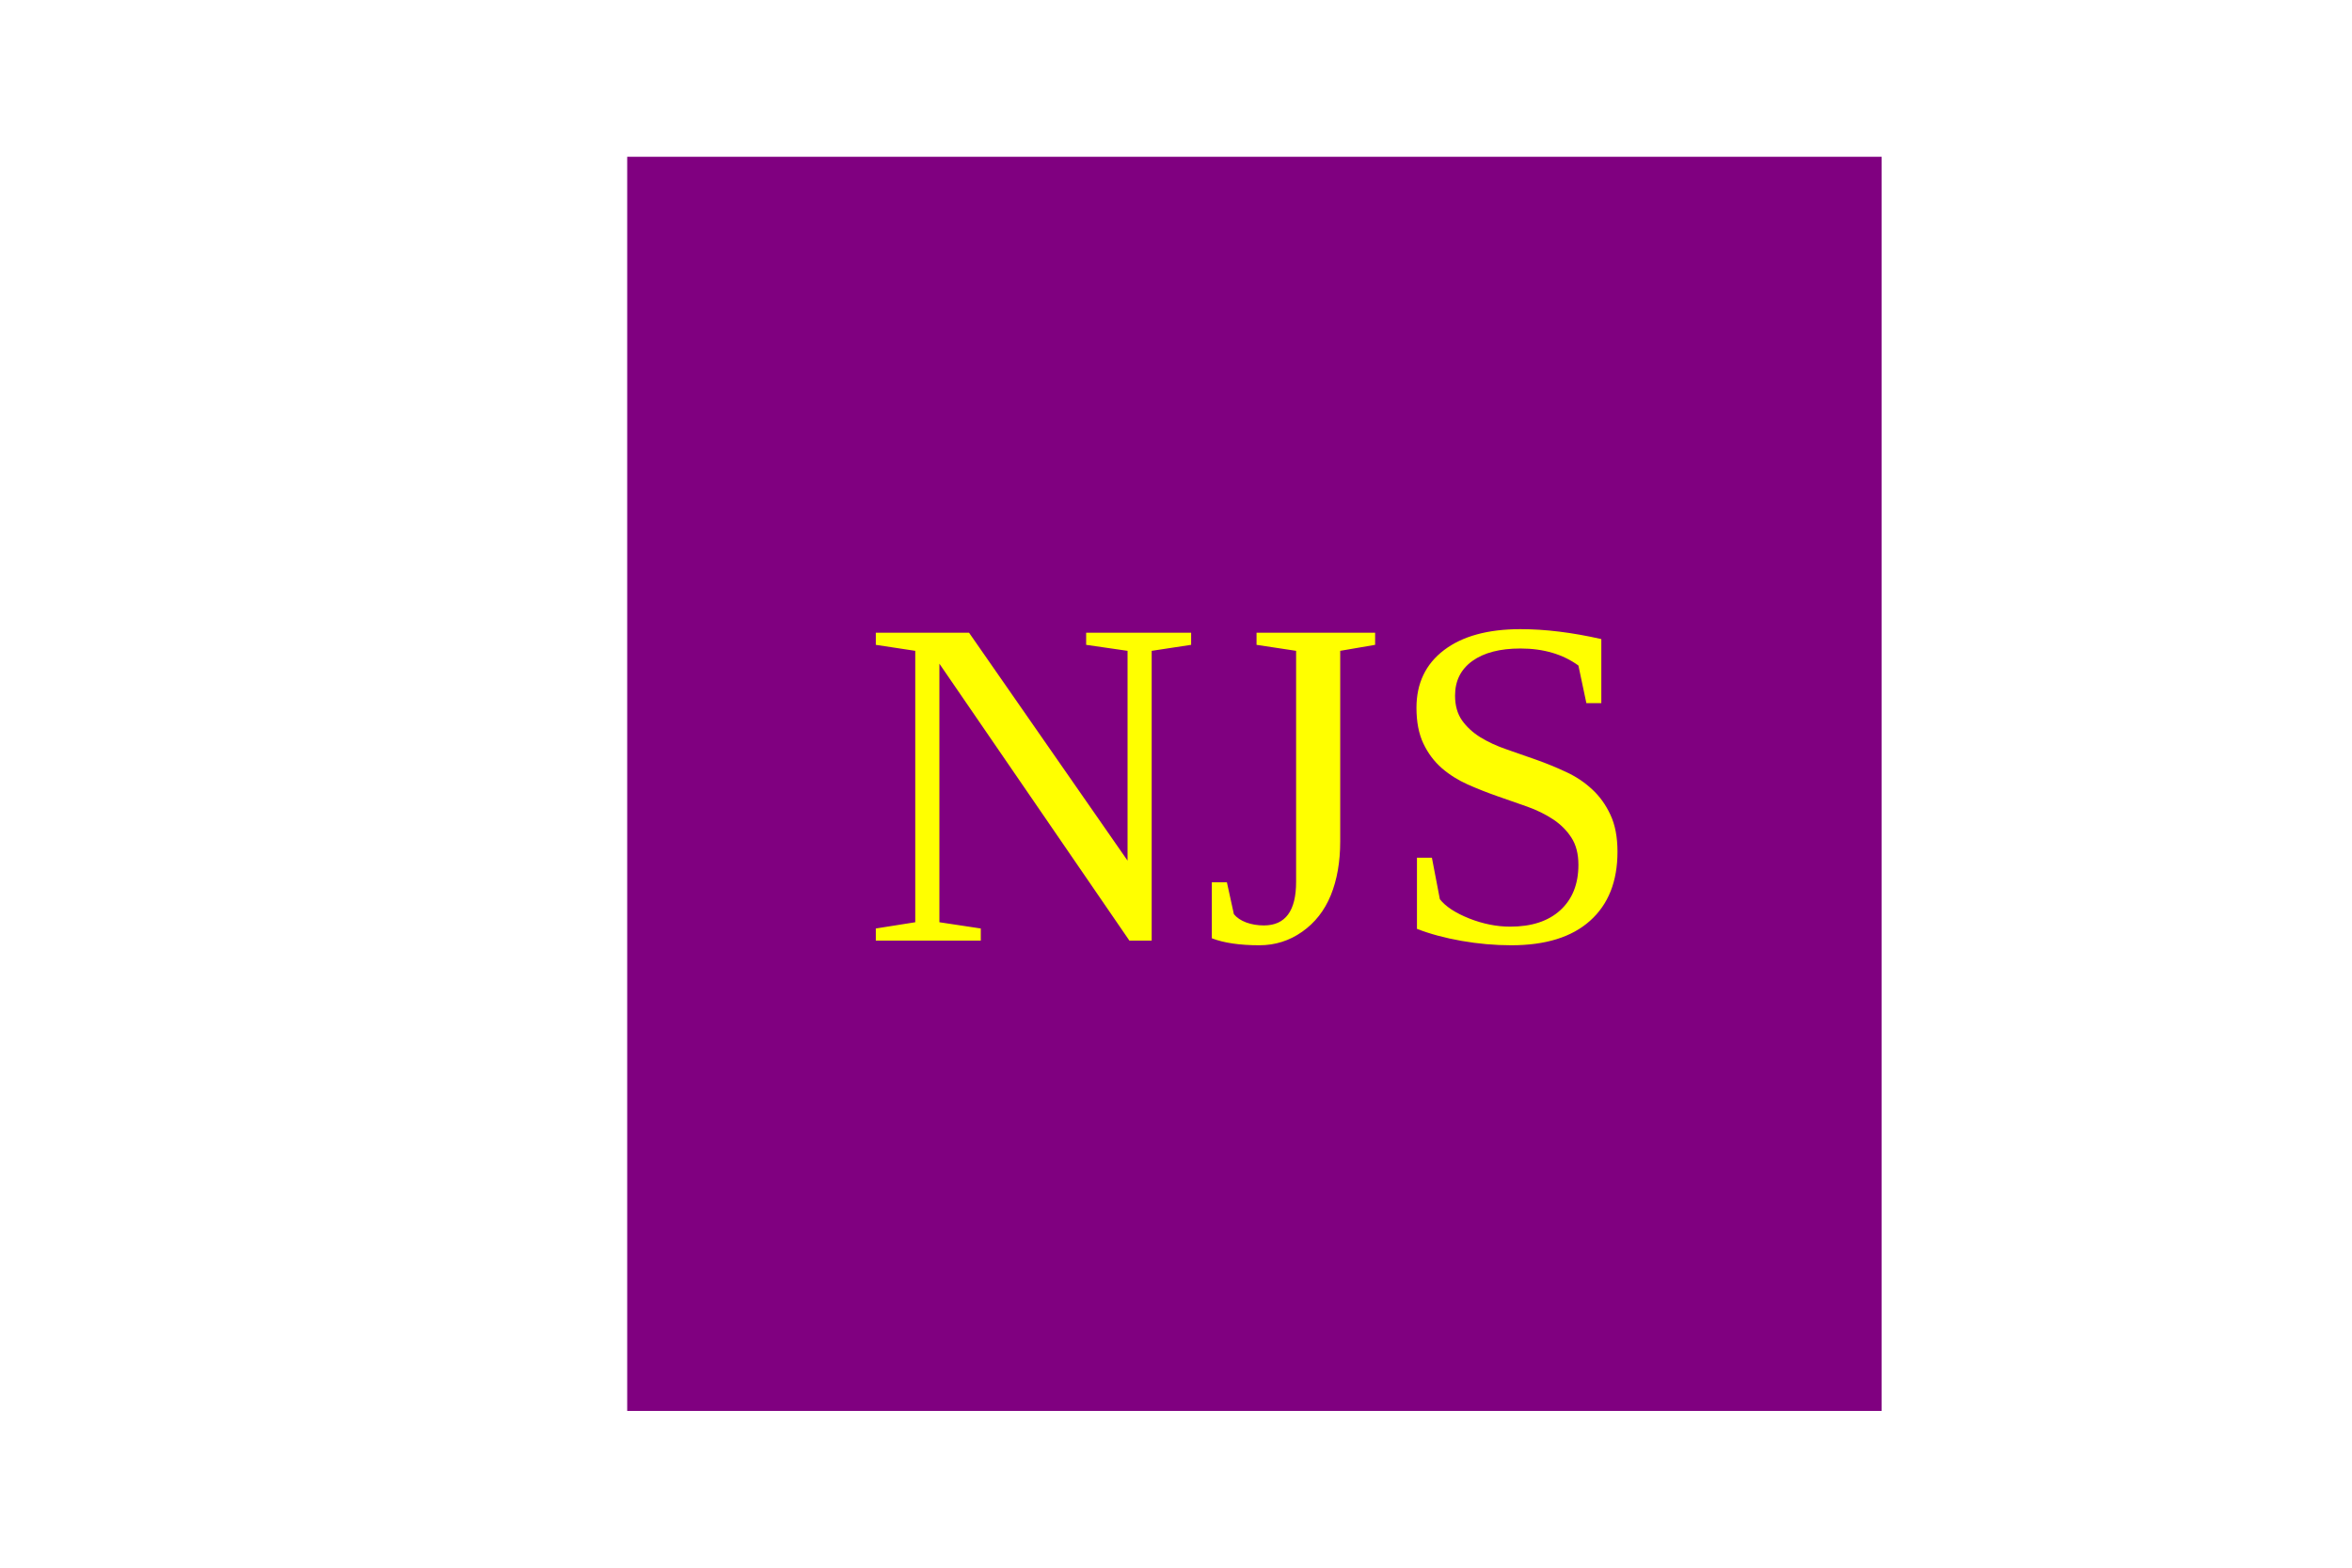
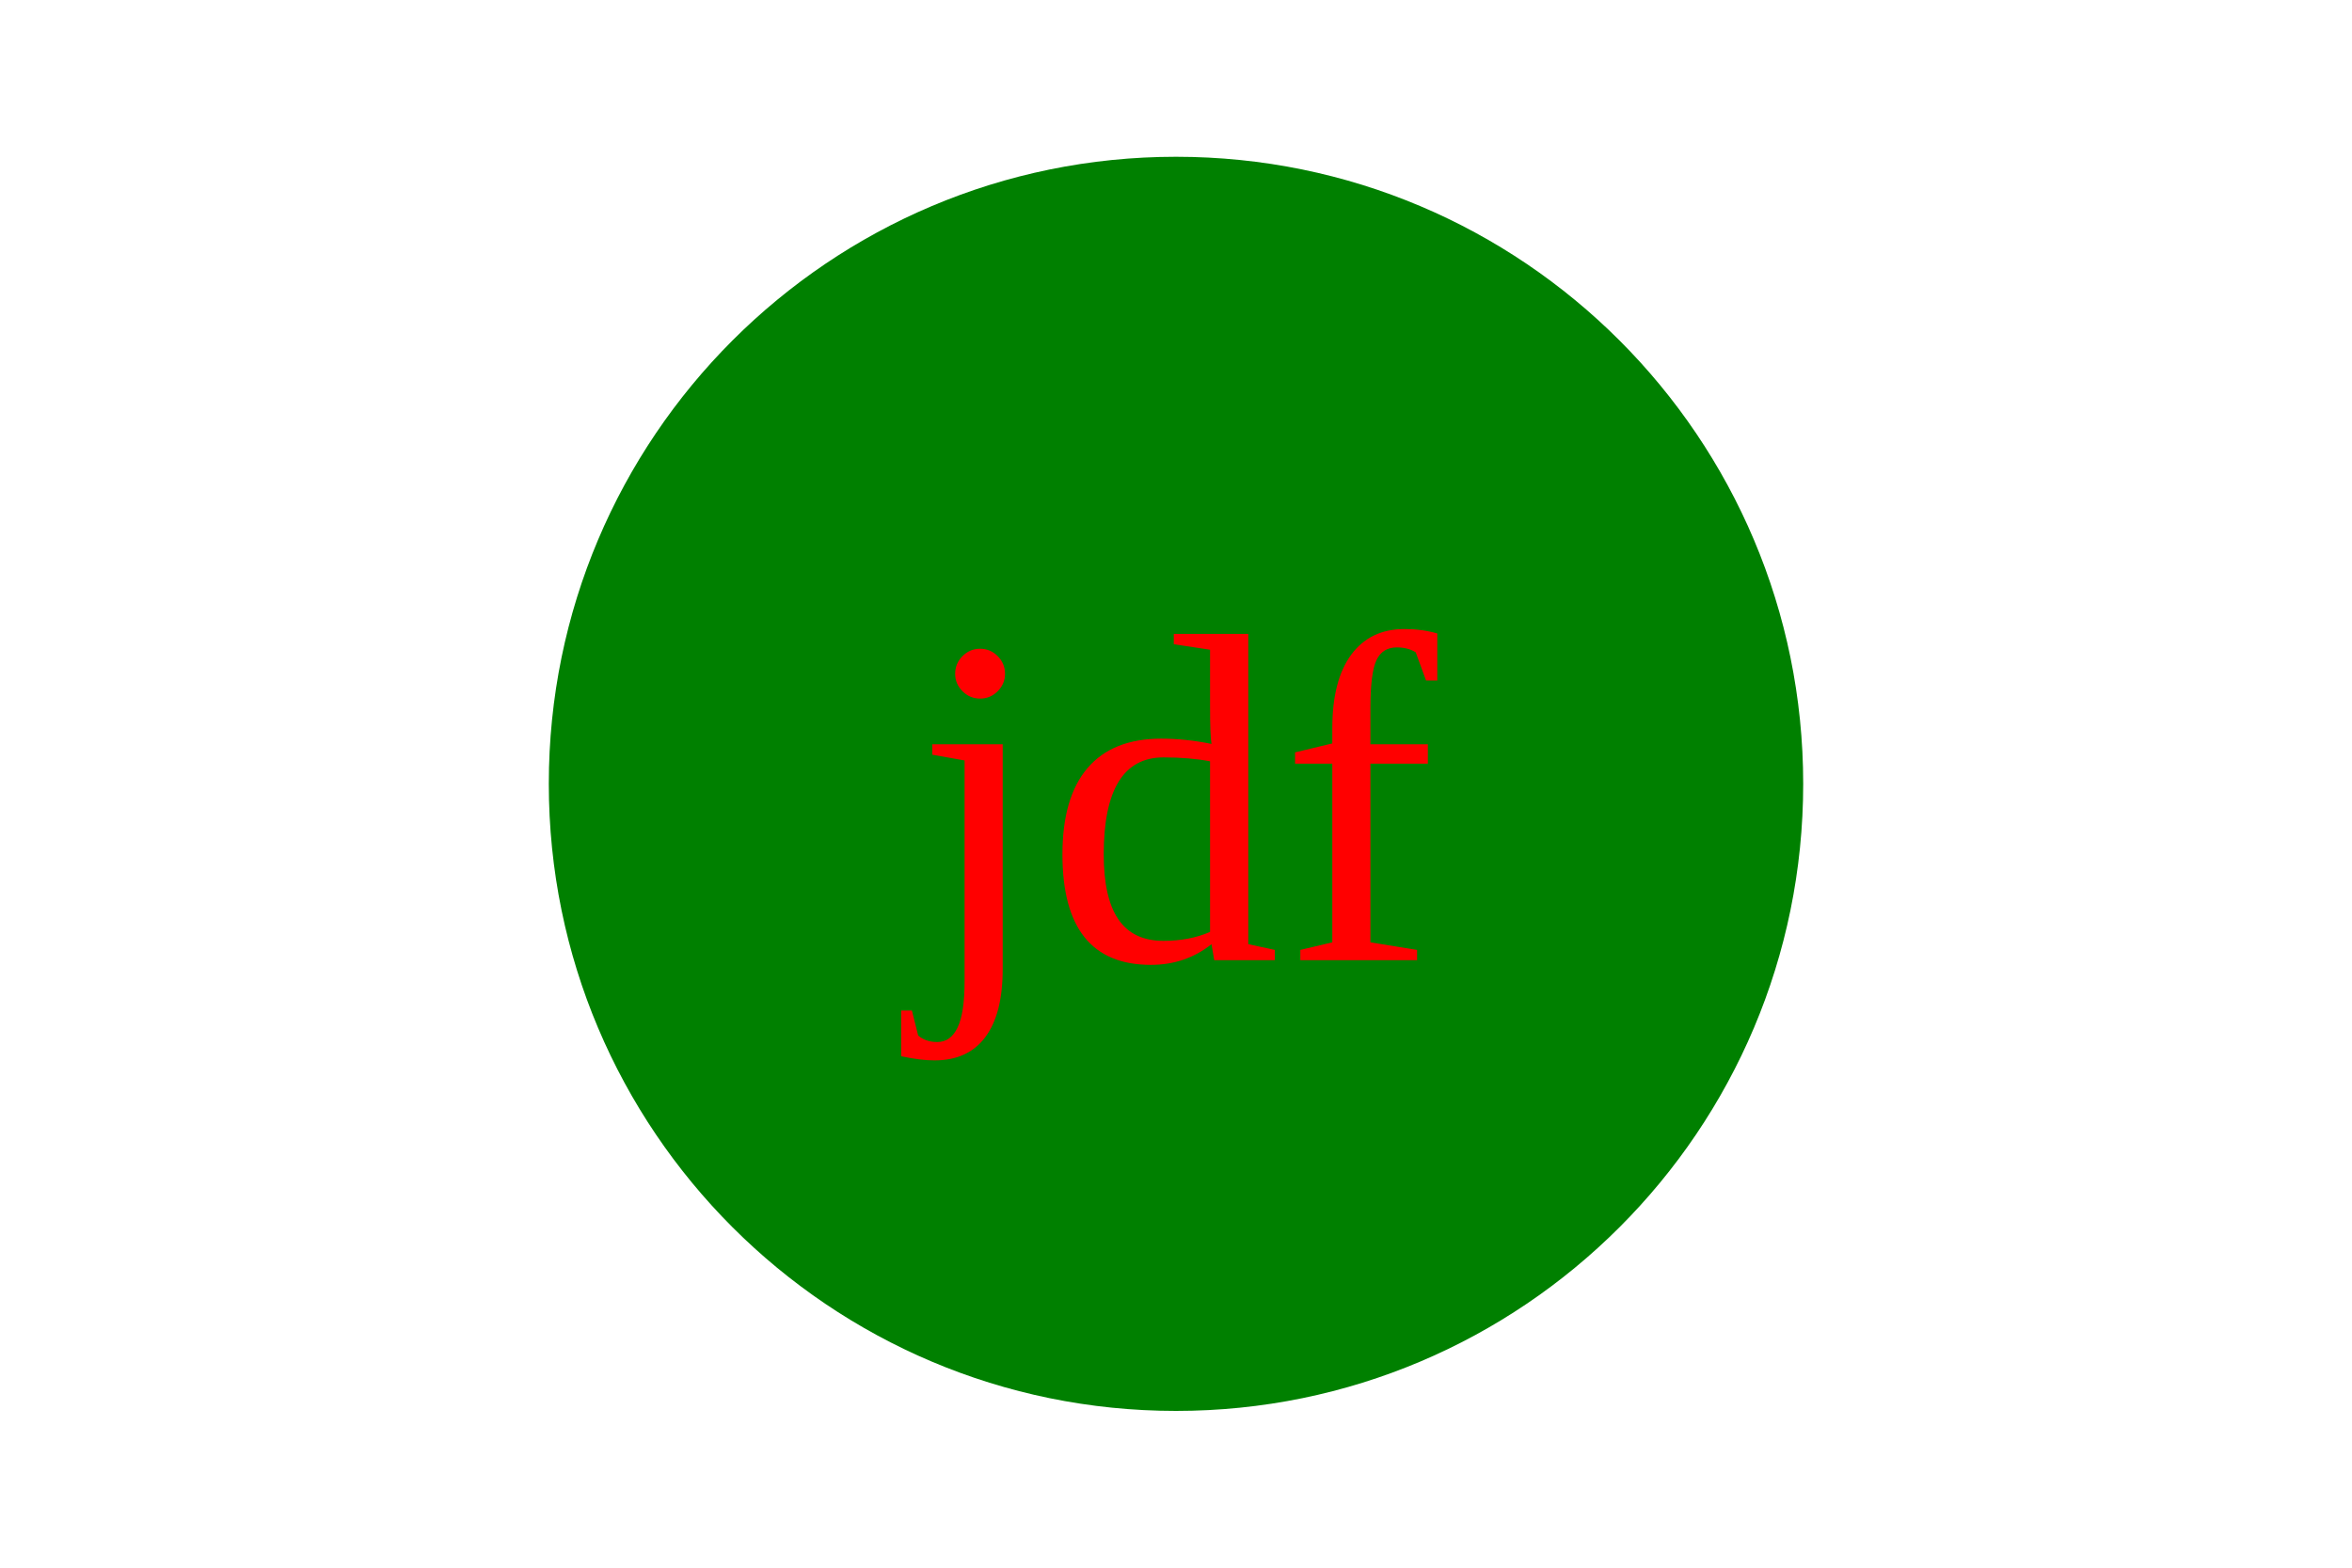
<svg xmlns="http://www.w3.org/2000/svg" width="300" height="200">
-   <rect x="80" y="20" width="160" height="160" fill="purple" />
-   <text x="160" y="120" font-size="60" text-anchor="middle" fill="yellow">NJS</text>
+   <circle cx="150" cy="100" r="80" fill="green" />
+   <text x="150" y="122.5" font-size="60" text-anchor="middle" fill="red">jdf</text>
</svg>
